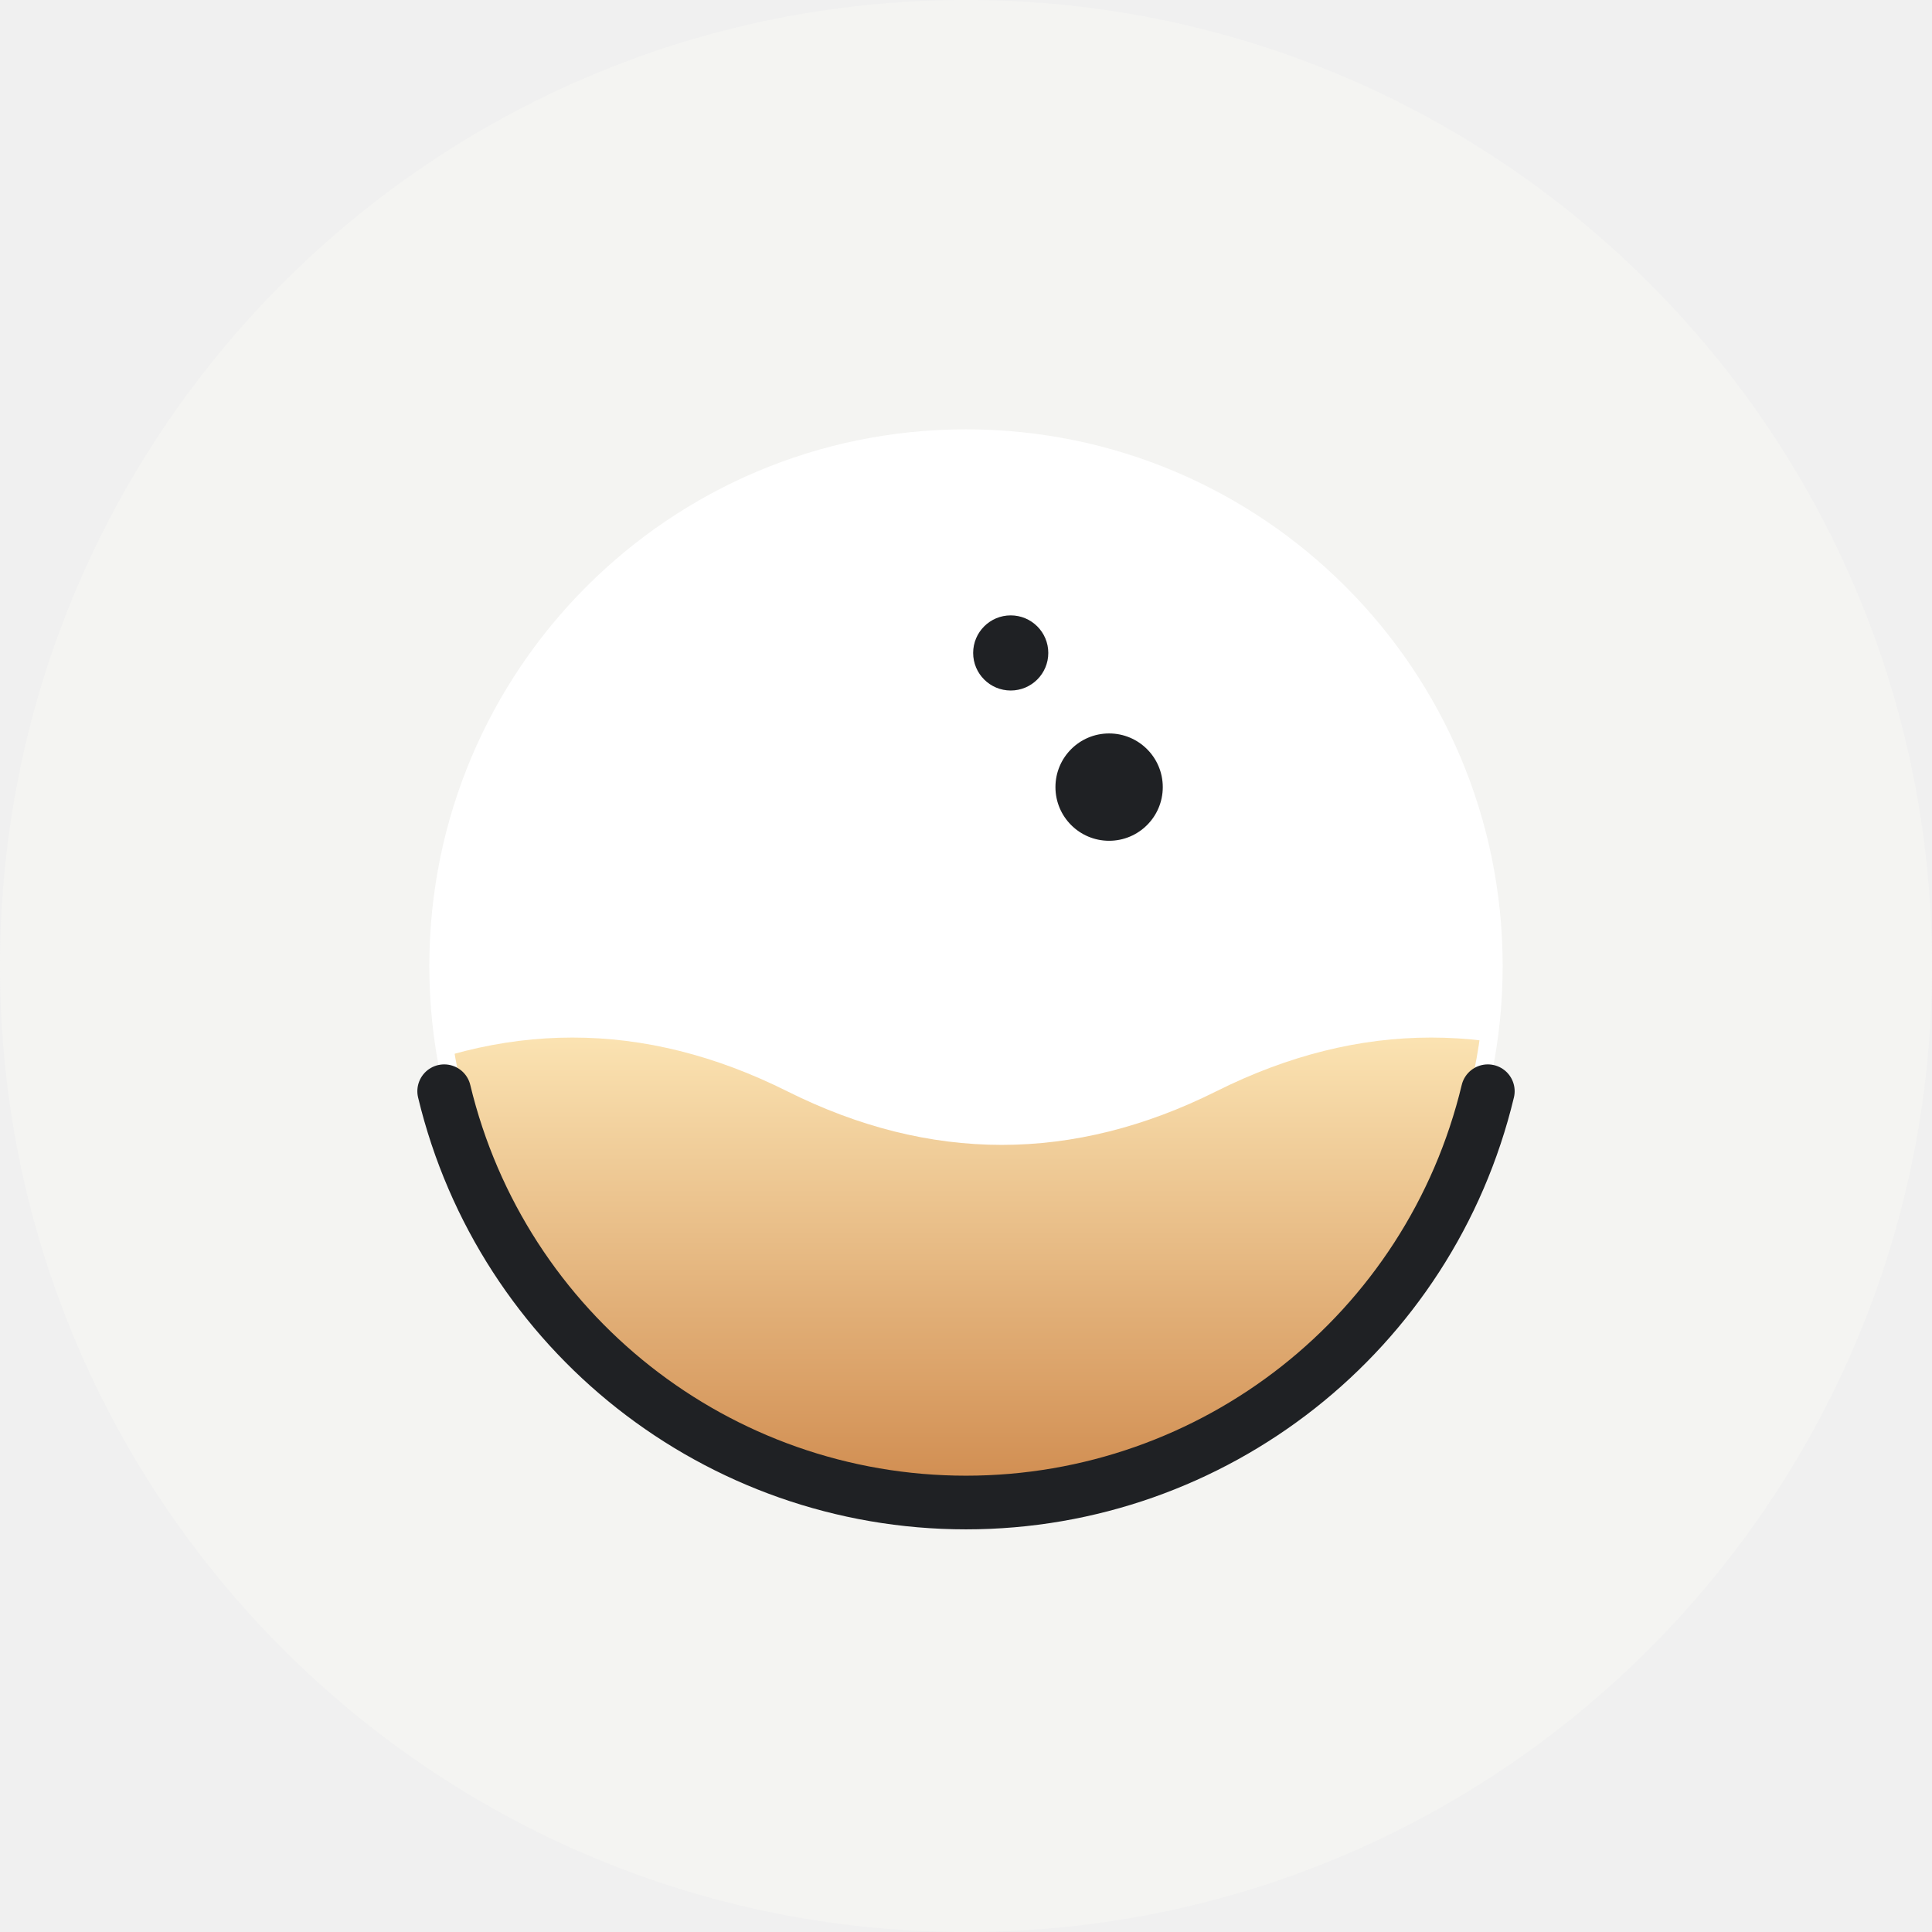
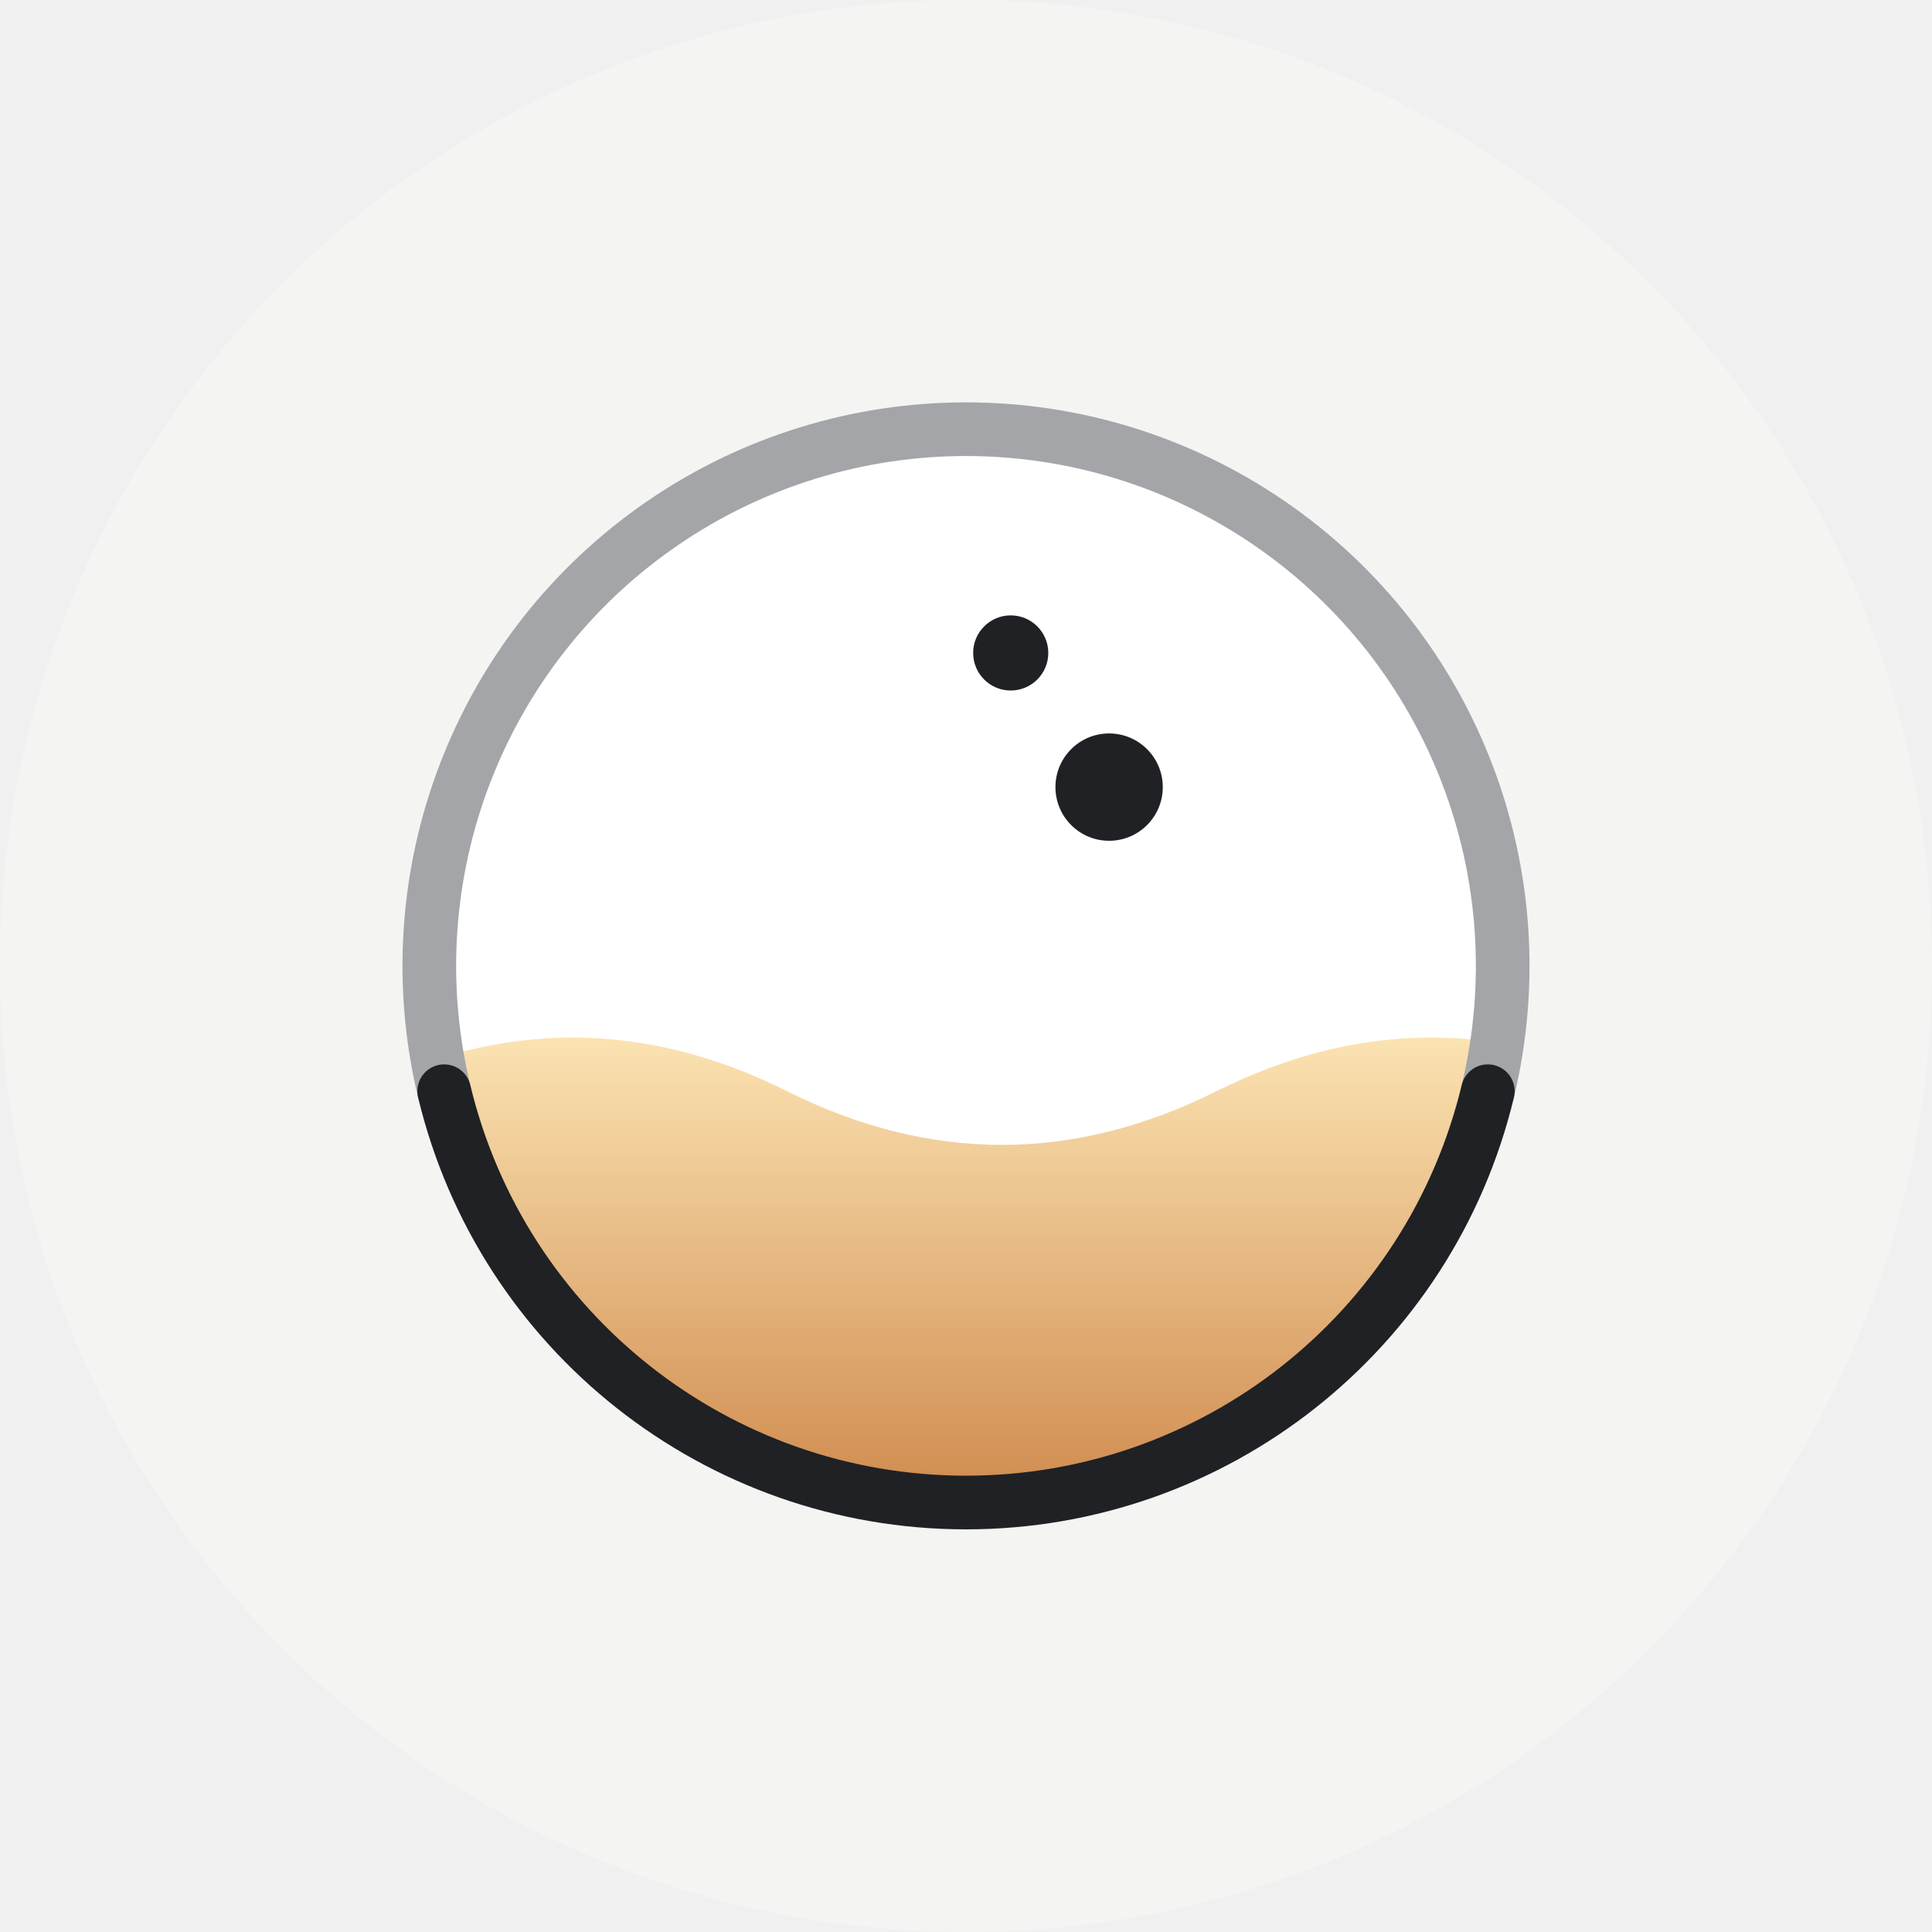
<svg xmlns="http://www.w3.org/2000/svg" width="108" height="108" viewBox="0 0 108 108">
  <clipPath id="m">
    <circle cx="54" cy="54" r="54" />
  </clipPath>
  <g clip-path="url(#m)">
    <defs>
      <linearGradient id="od" x1="0" y1="0" x2="0" y2="1">
        <stop offset="0" style="stop-color: #FBE3B2" />
        <stop offset="1" style="stop-color: #B4530F" />
      </linearGradient>
    </defs>
    <rect width="108" height="108" style="fill: #F4F4F2" />
    <circle cx="54" cy="54" r="30" style="fill: #FFFFFF" />
    <clipPath id="odc">
      <circle cx="54" cy="54" r="29" />
    </clipPath>
    <g clip-path="url(#odc)">
      <path d="M20 61 Q32 55 44 61 T68 61 T92 61 V100 H20 Z" style="fill: url(#od)" />
    </g>
+     <path d="M24.83 61 A30 30 0 1 1 83.17 61" style="fill: none; stroke: #A3A5A8; stroke-width: 3; stroke-linecap: round" />
    <path d="M24.83 61 A30 30 0 0 0 83.17 61" style="fill: none; stroke: #1F2124; stroke-width: 3; stroke-linecap: round" />
    <circle cx="62" cy="44" r="3" style="fill: #1F2124" />
    <circle cx="56.5" cy="36.5" r="2.1" style="fill: #1F2124" />
  </g>
</svg>
